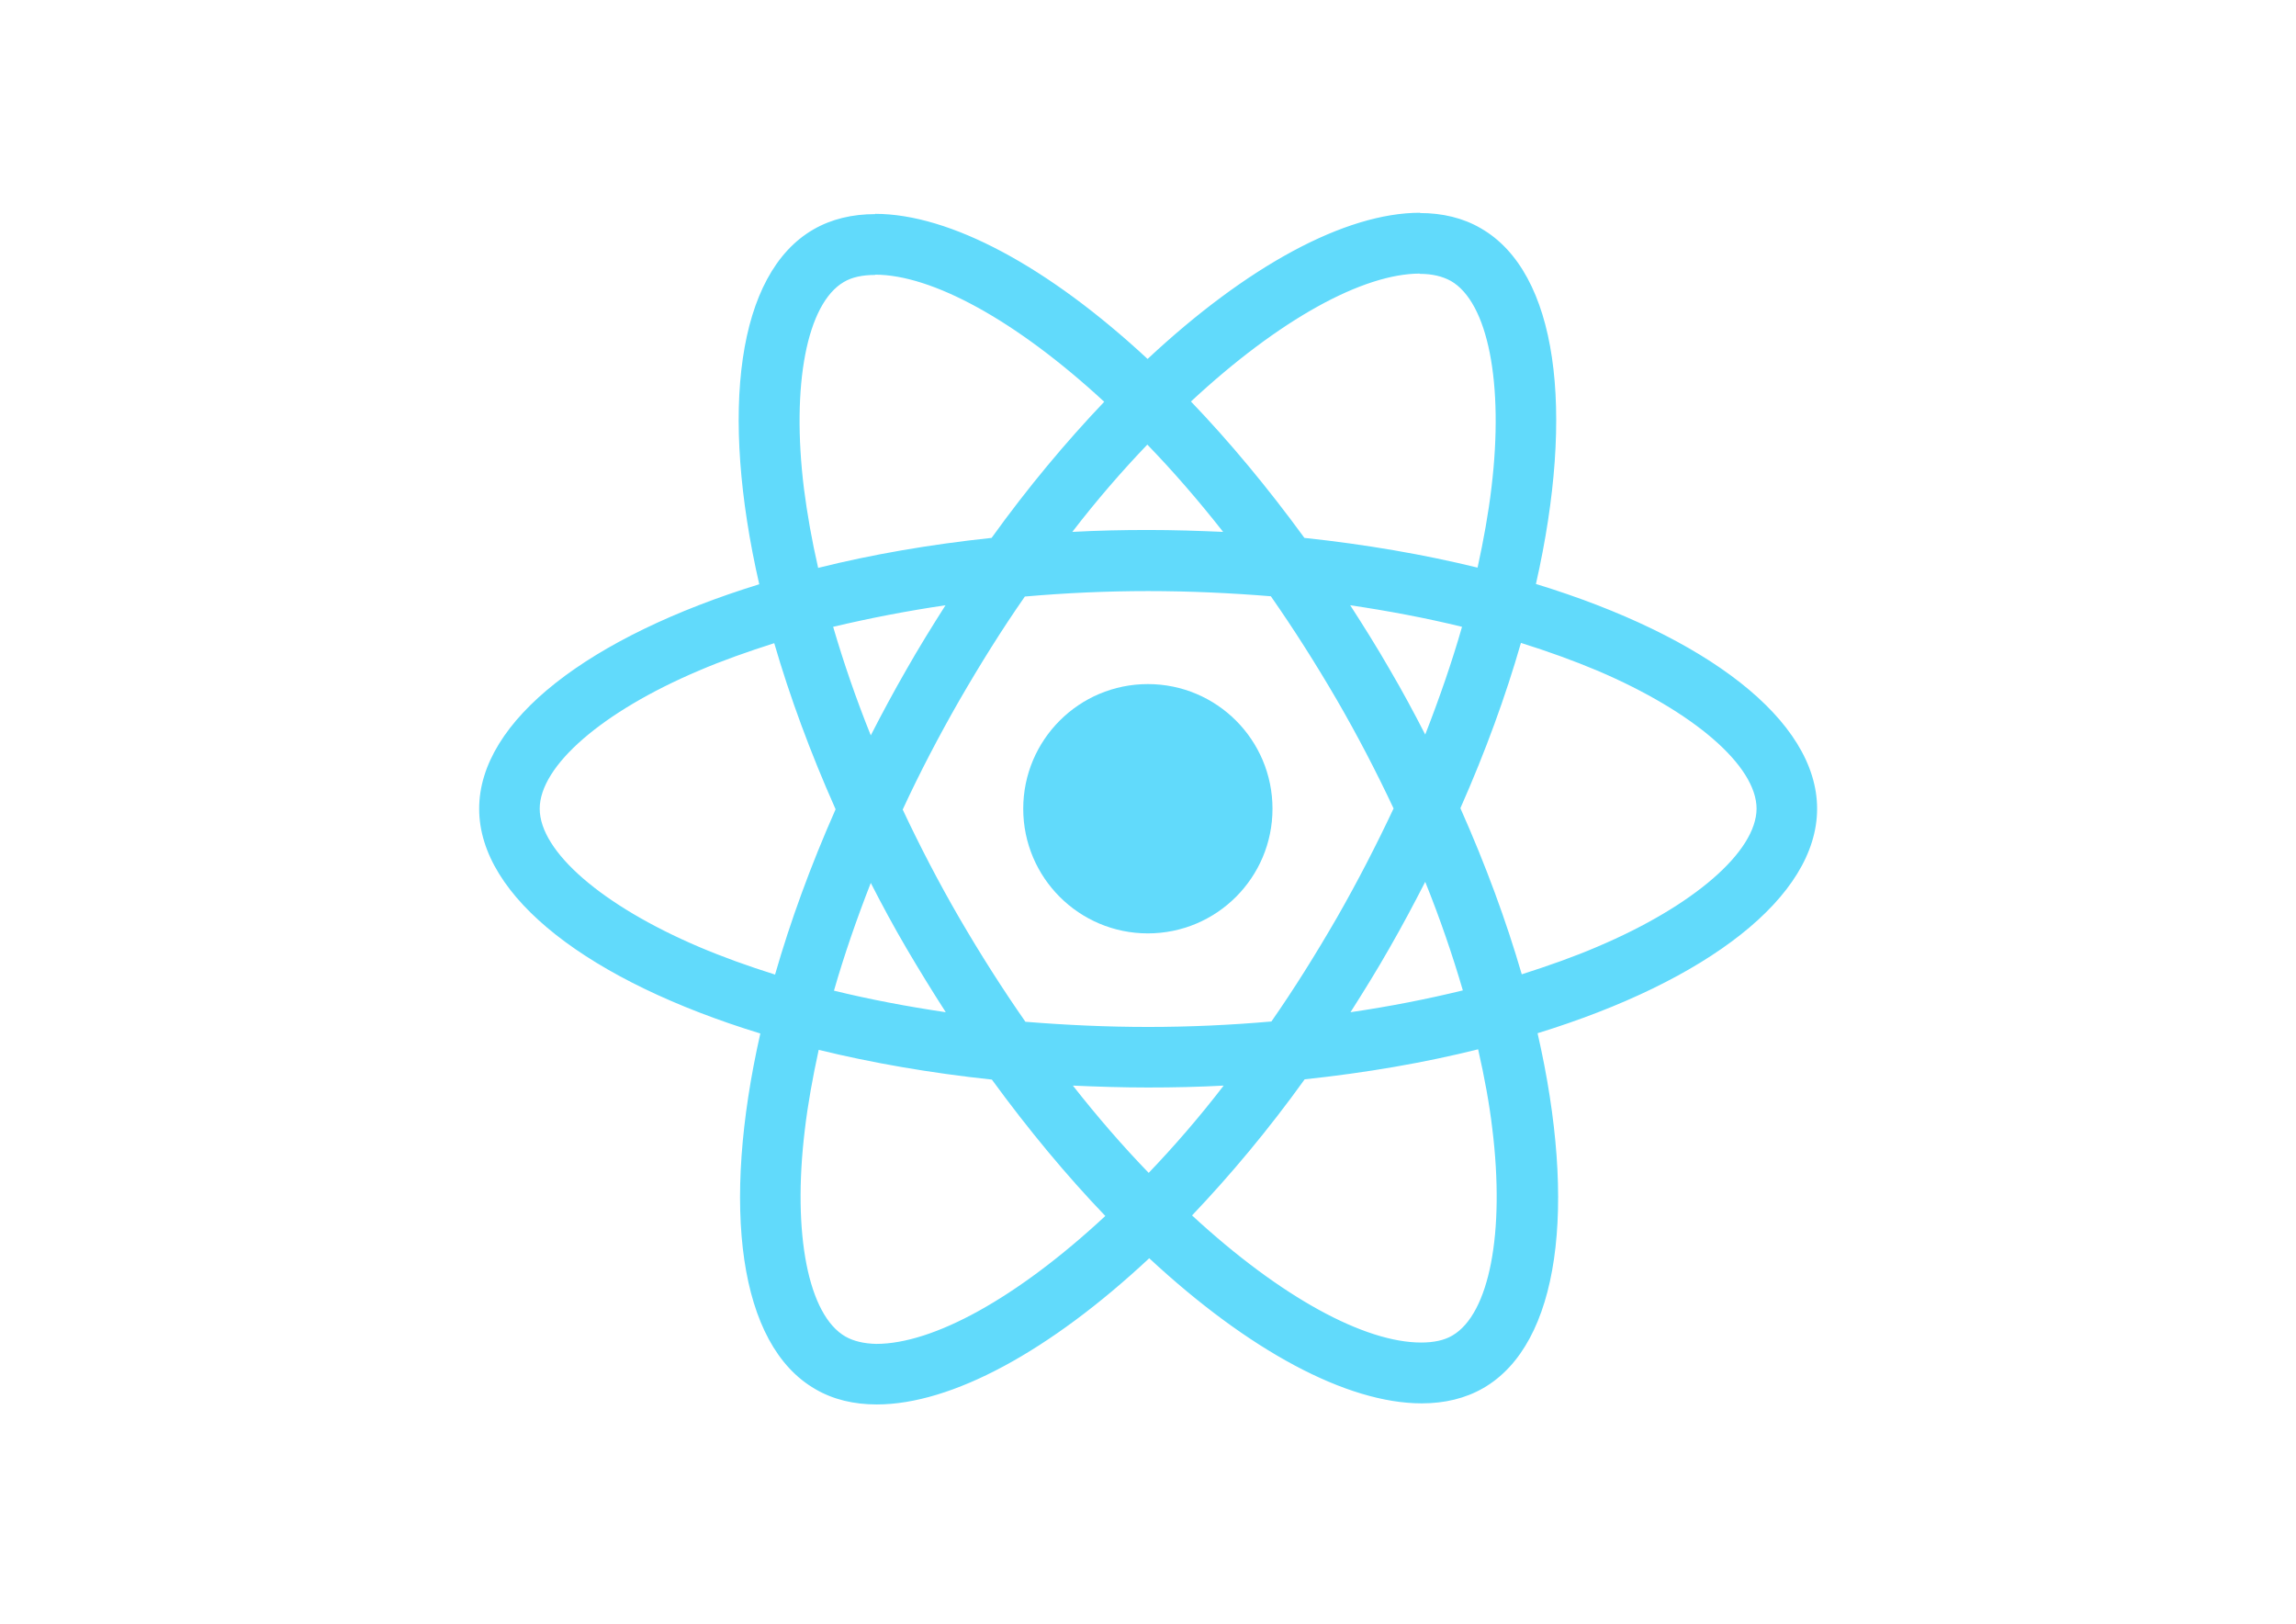
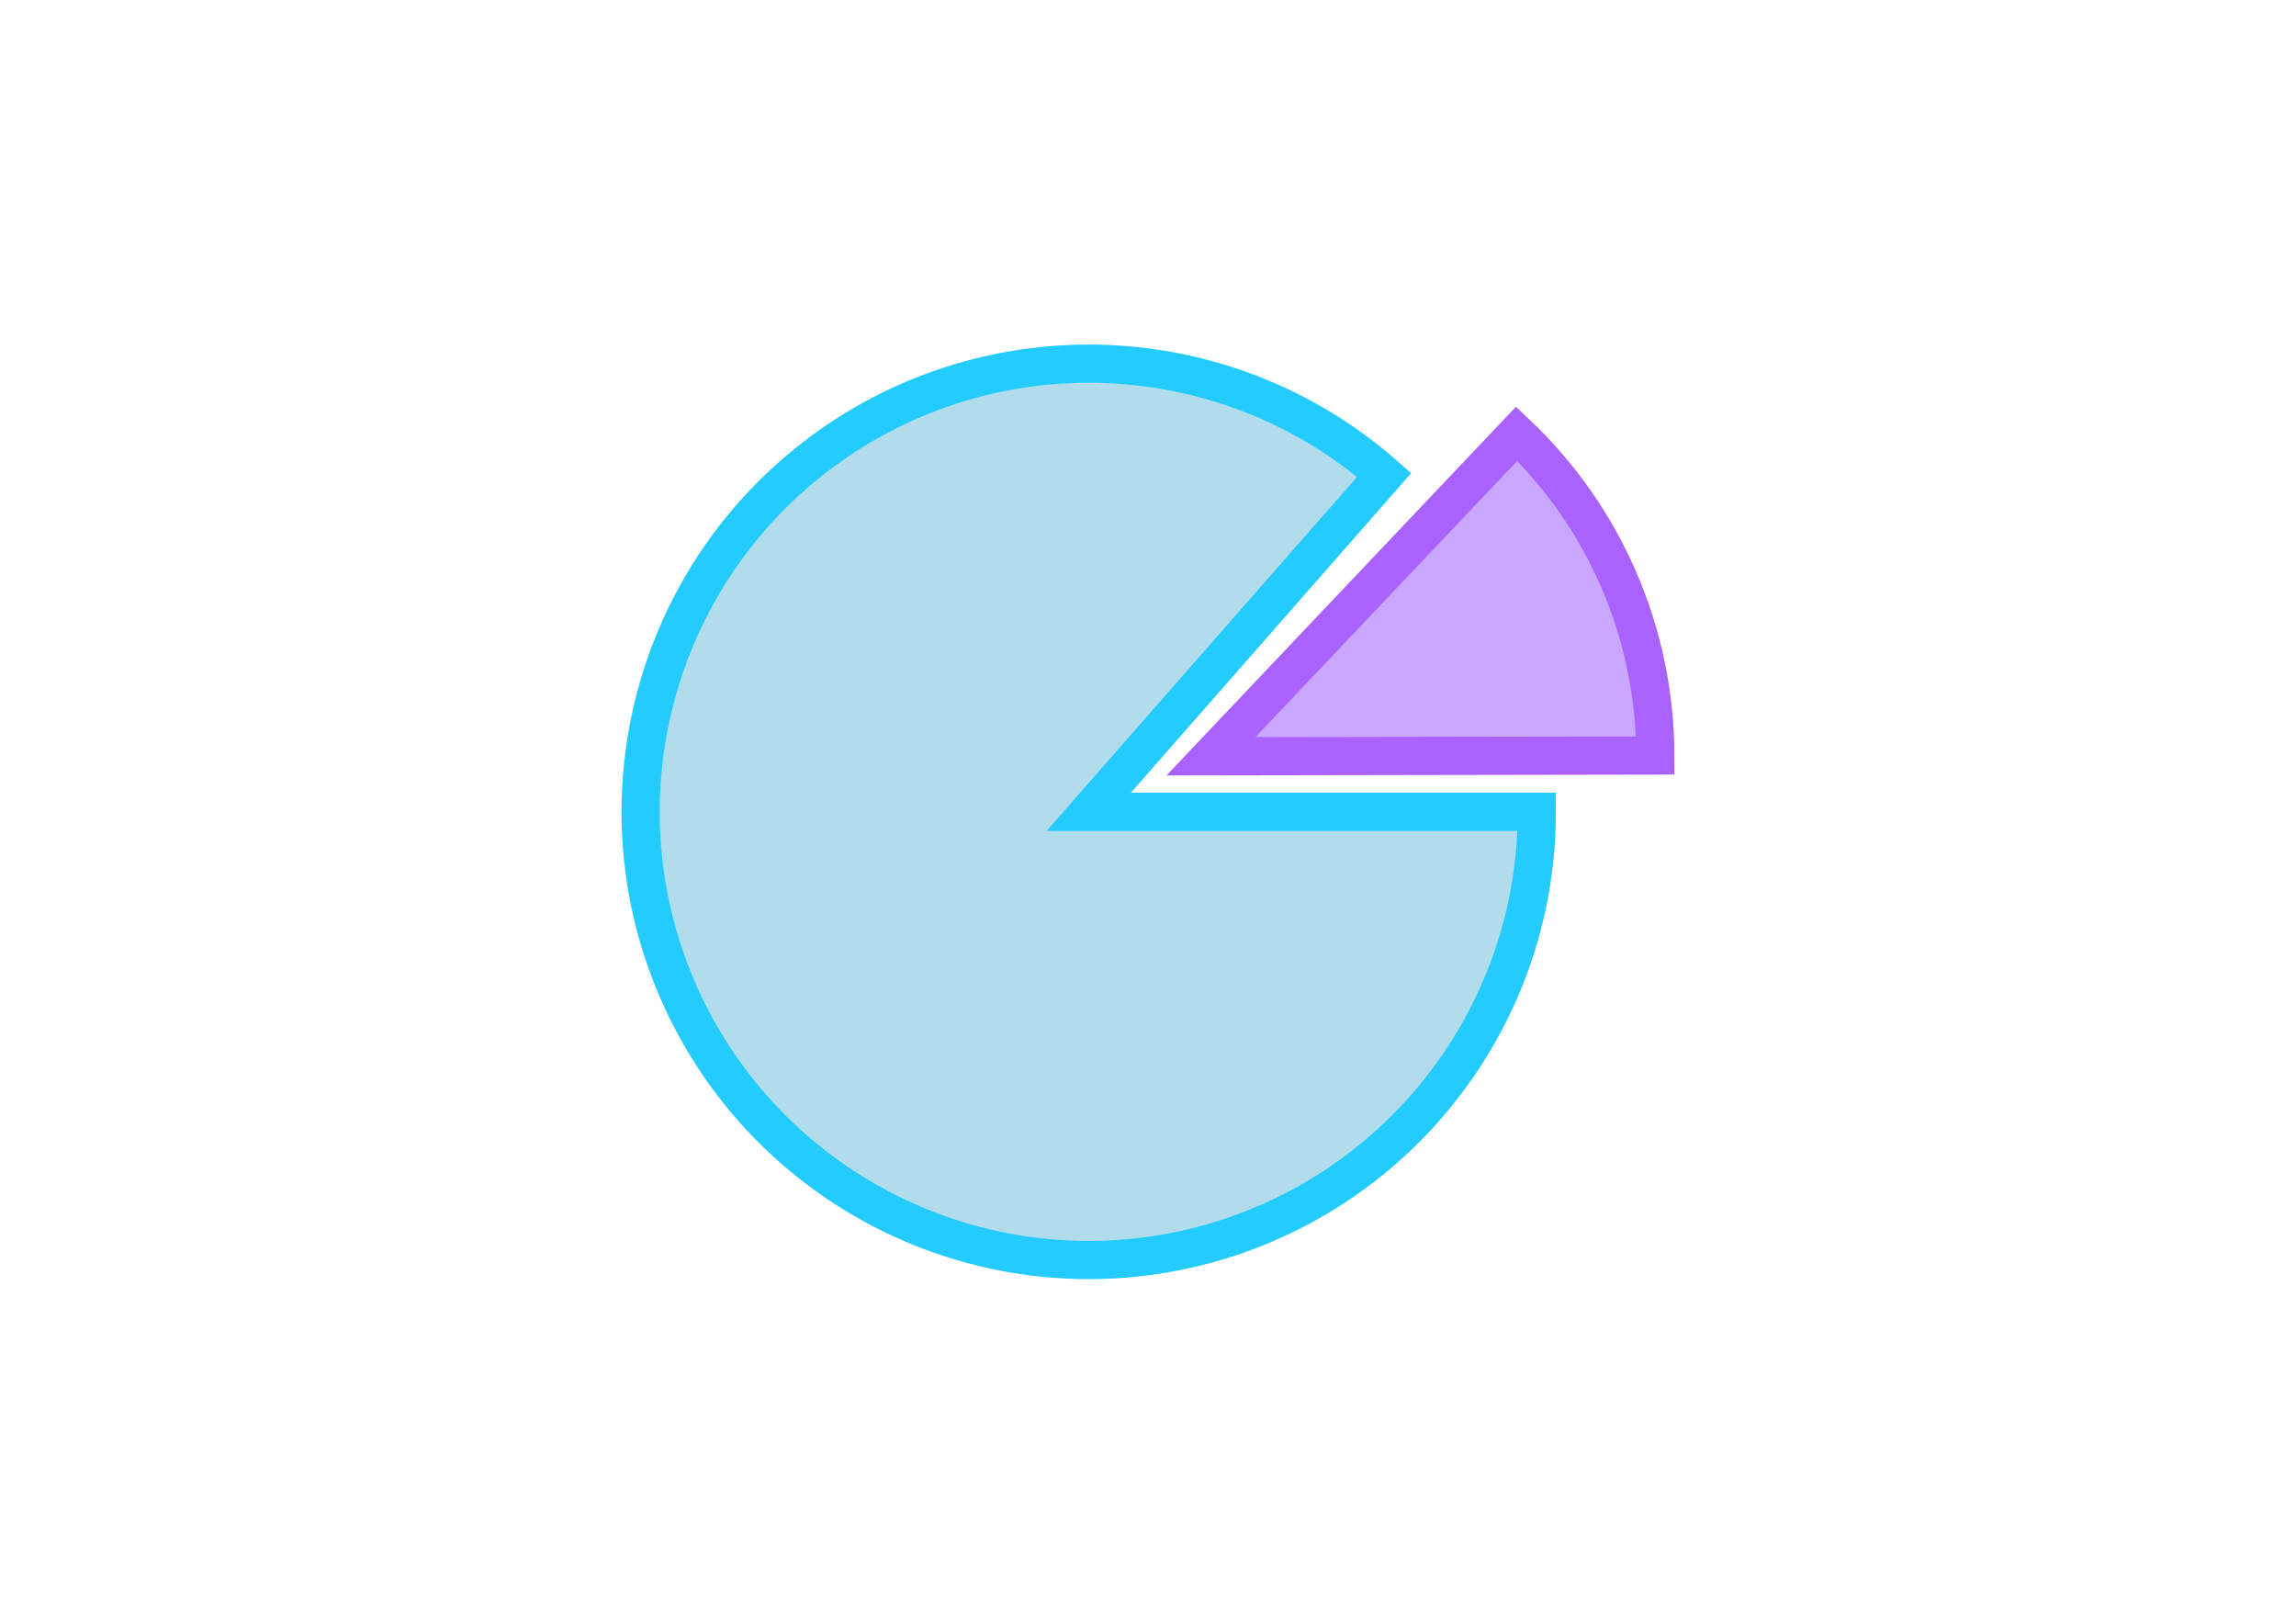
- <svg xmlns="http://www.w3.org/2000/svg" viewBox="0 0 841.9 595.3">
-   <g fill="#61DAFB">
-     <path d="M666.3 296.5c0-32.5-40.7-63.3-103.1-82.4 14.4-63.6 8-114.2-20.2-130.4-6.5-3.8-14.1-5.6-22.4-5.6v22.3c4.6 0 8.3.9 11.4 2.6 13.6 7.8 19.5 37.5 14.9 75.7-1.1 9.4-2.9 19.3-5.1 29.4-19.6-4.8-41-8.5-63.5-10.9-13.5-18.5-27.5-35.3-41.6-50 32.6-30.3 63.2-46.9 84-46.9V78c-27.5 0-63.5 19.6-99.9 53.6-36.4-33.8-72.4-53.2-99.9-53.2v22.3c20.7 0 51.4 16.5 84 46.6-14 14.7-28 31.4-41.3 49.9-22.6 2.4-44 6.1-63.6 11-2.3-10-4-19.7-5.2-29-4.7-38.2 1.1-67.9 14.6-75.8 3-1.8 6.9-2.6 11.5-2.6V78.5c-8.4 0-16 1.8-22.6 5.6-28.1 16.2-34.4 66.7-19.9 130.1-62.2 19.2-102.7 49.9-102.7 82.3 0 32.5 40.7 63.3 103.1 82.4-14.4 63.6-8 114.2 20.2 130.4 6.5 3.8 14.1 5.6 22.5 5.6 27.5 0 63.5-19.6 99.9-53.6 36.4 33.8 72.4 53.2 99.9 53.2 8.4 0 16-1.8 22.6-5.6 28.1-16.2 34.4-66.7 19.9-130.1 62-19.1 102.5-49.9 102.5-82.3zm-130.2-66.7c-3.7 12.9-8.3 26.2-13.5 39.5-4.1-8-8.4-16-13.1-24-4.6-8-9.5-15.8-14.4-23.4 14.2 2.1 27.9 4.7 41 7.9zm-45.8 106.5c-7.8 13.5-15.8 26.3-24.1 38.2-14.9 1.3-30 2-45.2 2-15.1 0-30.2-.7-45-1.9-8.3-11.9-16.4-24.6-24.2-38-7.6-13.1-14.5-26.4-20.8-39.8 6.2-13.4 13.2-26.8 20.7-39.9 7.8-13.5 15.8-26.3 24.1-38.2 14.9-1.3 30-2 45.2-2 15.1 0 30.2.7 45 1.9 8.3 11.9 16.4 24.6 24.2 38 7.6 13.1 14.5 26.4 20.8 39.8-6.3 13.4-13.2 26.8-20.7 39.9zm32.3-13c5.4 13.4 10 26.8 13.8 39.8-13.1 3.2-26.9 5.9-41.2 8 4.9-7.7 9.8-15.6 14.4-23.7 4.6-8 8.9-16.1 13-24.1zM421.2 430c-9.3-9.6-18.6-20.3-27.8-32 9 .4 18.2.7 27.5.7 9.4 0 18.7-.2 27.8-.7-9 11.7-18.3 22.4-27.5 32zm-74.4-58.9c-14.2-2.1-27.9-4.7-41-7.9 3.7-12.9 8.3-26.2 13.5-39.5 4.1 8 8.4 16 13.1 24 4.7 8 9.5 15.8 14.4 23.4zM420.7 163c9.3 9.6 18.6 20.3 27.8 32-9-.4-18.2-.7-27.5-.7-9.4 0-18.7.2-27.8.7 9-11.7 18.3-22.4 27.5-32zm-74 58.9c-4.9 7.7-9.8 15.6-14.4 23.7-4.6 8-8.9 16-13 24-5.4-13.4-10-26.8-13.8-39.8 13.1-3.1 26.9-5.8 41.2-7.9zm-90.5 125.2c-35.4-15.1-58.3-34.9-58.3-50.6 0-15.7 22.9-35.6 58.3-50.6 8.6-3.7 18-7 27.7-10.1 5.7 19.6 13.2 40 22.5 60.9-9.2 20.8-16.6 41.1-22.2 60.6-9.9-3.1-19.3-6.5-28-10.2zM310 490c-13.6-7.8-19.5-37.5-14.9-75.7 1.1-9.4 2.9-19.3 5.1-29.4 19.6 4.8 41 8.5 63.5 10.9 13.5 18.5 27.5 35.3 41.6 50-32.6 30.3-63.2 46.9-84 46.9-4.5-.1-8.3-1-11.3-2.7zm237.2-76.2c4.7 38.2-1.1 67.9-14.6 75.8-3 1.8-6.9 2.6-11.5 2.6-20.7 0-51.4-16.5-84-46.6 14-14.7 28-31.4 41.3-49.9 22.6-2.4 44-6.1 63.6-11 2.3 10.1 4.1 19.8 5.2 29.1zm38.5-66.7c-8.6 3.7-18 7-27.7 10.1-5.7-19.6-13.2-40-22.5-60.9 9.2-20.8 16.6-41.1 22.2-60.6 9.9 3.1 19.3 6.5 28.1 10.2 35.4 15.1 58.3 34.9 58.3 50.6-.1 15.7-23 35.6-58.4 50.6zM320.8 78.4z" />
-     <circle cx="420.9" cy="296.5" r="45.7" />
-     <path d="M520.5 78.1z" />
+ <svg xmlns="http://www.w3.org/2000/svg" viewBox="0 0 841.9 595.3" id="svg2" version="1.1">
+   <defs id="defs14">
+     </defs>
+   <g id="g4259" transform="translate(55.66822,16.01042)">
+     <path d="m 507.856,281.624 a 164.306,164.306 0 0 1 -129.624,160.604 164.306,164.306 0 0 1 -184.347,-92.803 164.306,164.306 0 0 1 51.8,-199.782 164.306,164.306 0 0 1 206.215,8.462 L 343.55,281.624 Z" id="path4255" style="opacity:1;fill:#b0dcec;fill-opacity:1;stroke:#24cbfe;stroke-width:14;stroke-miterlimit:4;stroke-dasharray:none;stroke-opacity:1" />
+     <path d="m 500.471,143.005 a 162.948,162.948 0 0 1 50.837,117.976 l -162.948,0.276 z" id="path4257" style="opacity:1;fill:#caa7ff;fill-opacity:1;stroke:#aa62fe;stroke-width:14;stroke-miterlimit:4;stroke-dasharray:none;stroke-opacity:1" />
  </g>
</svg>
